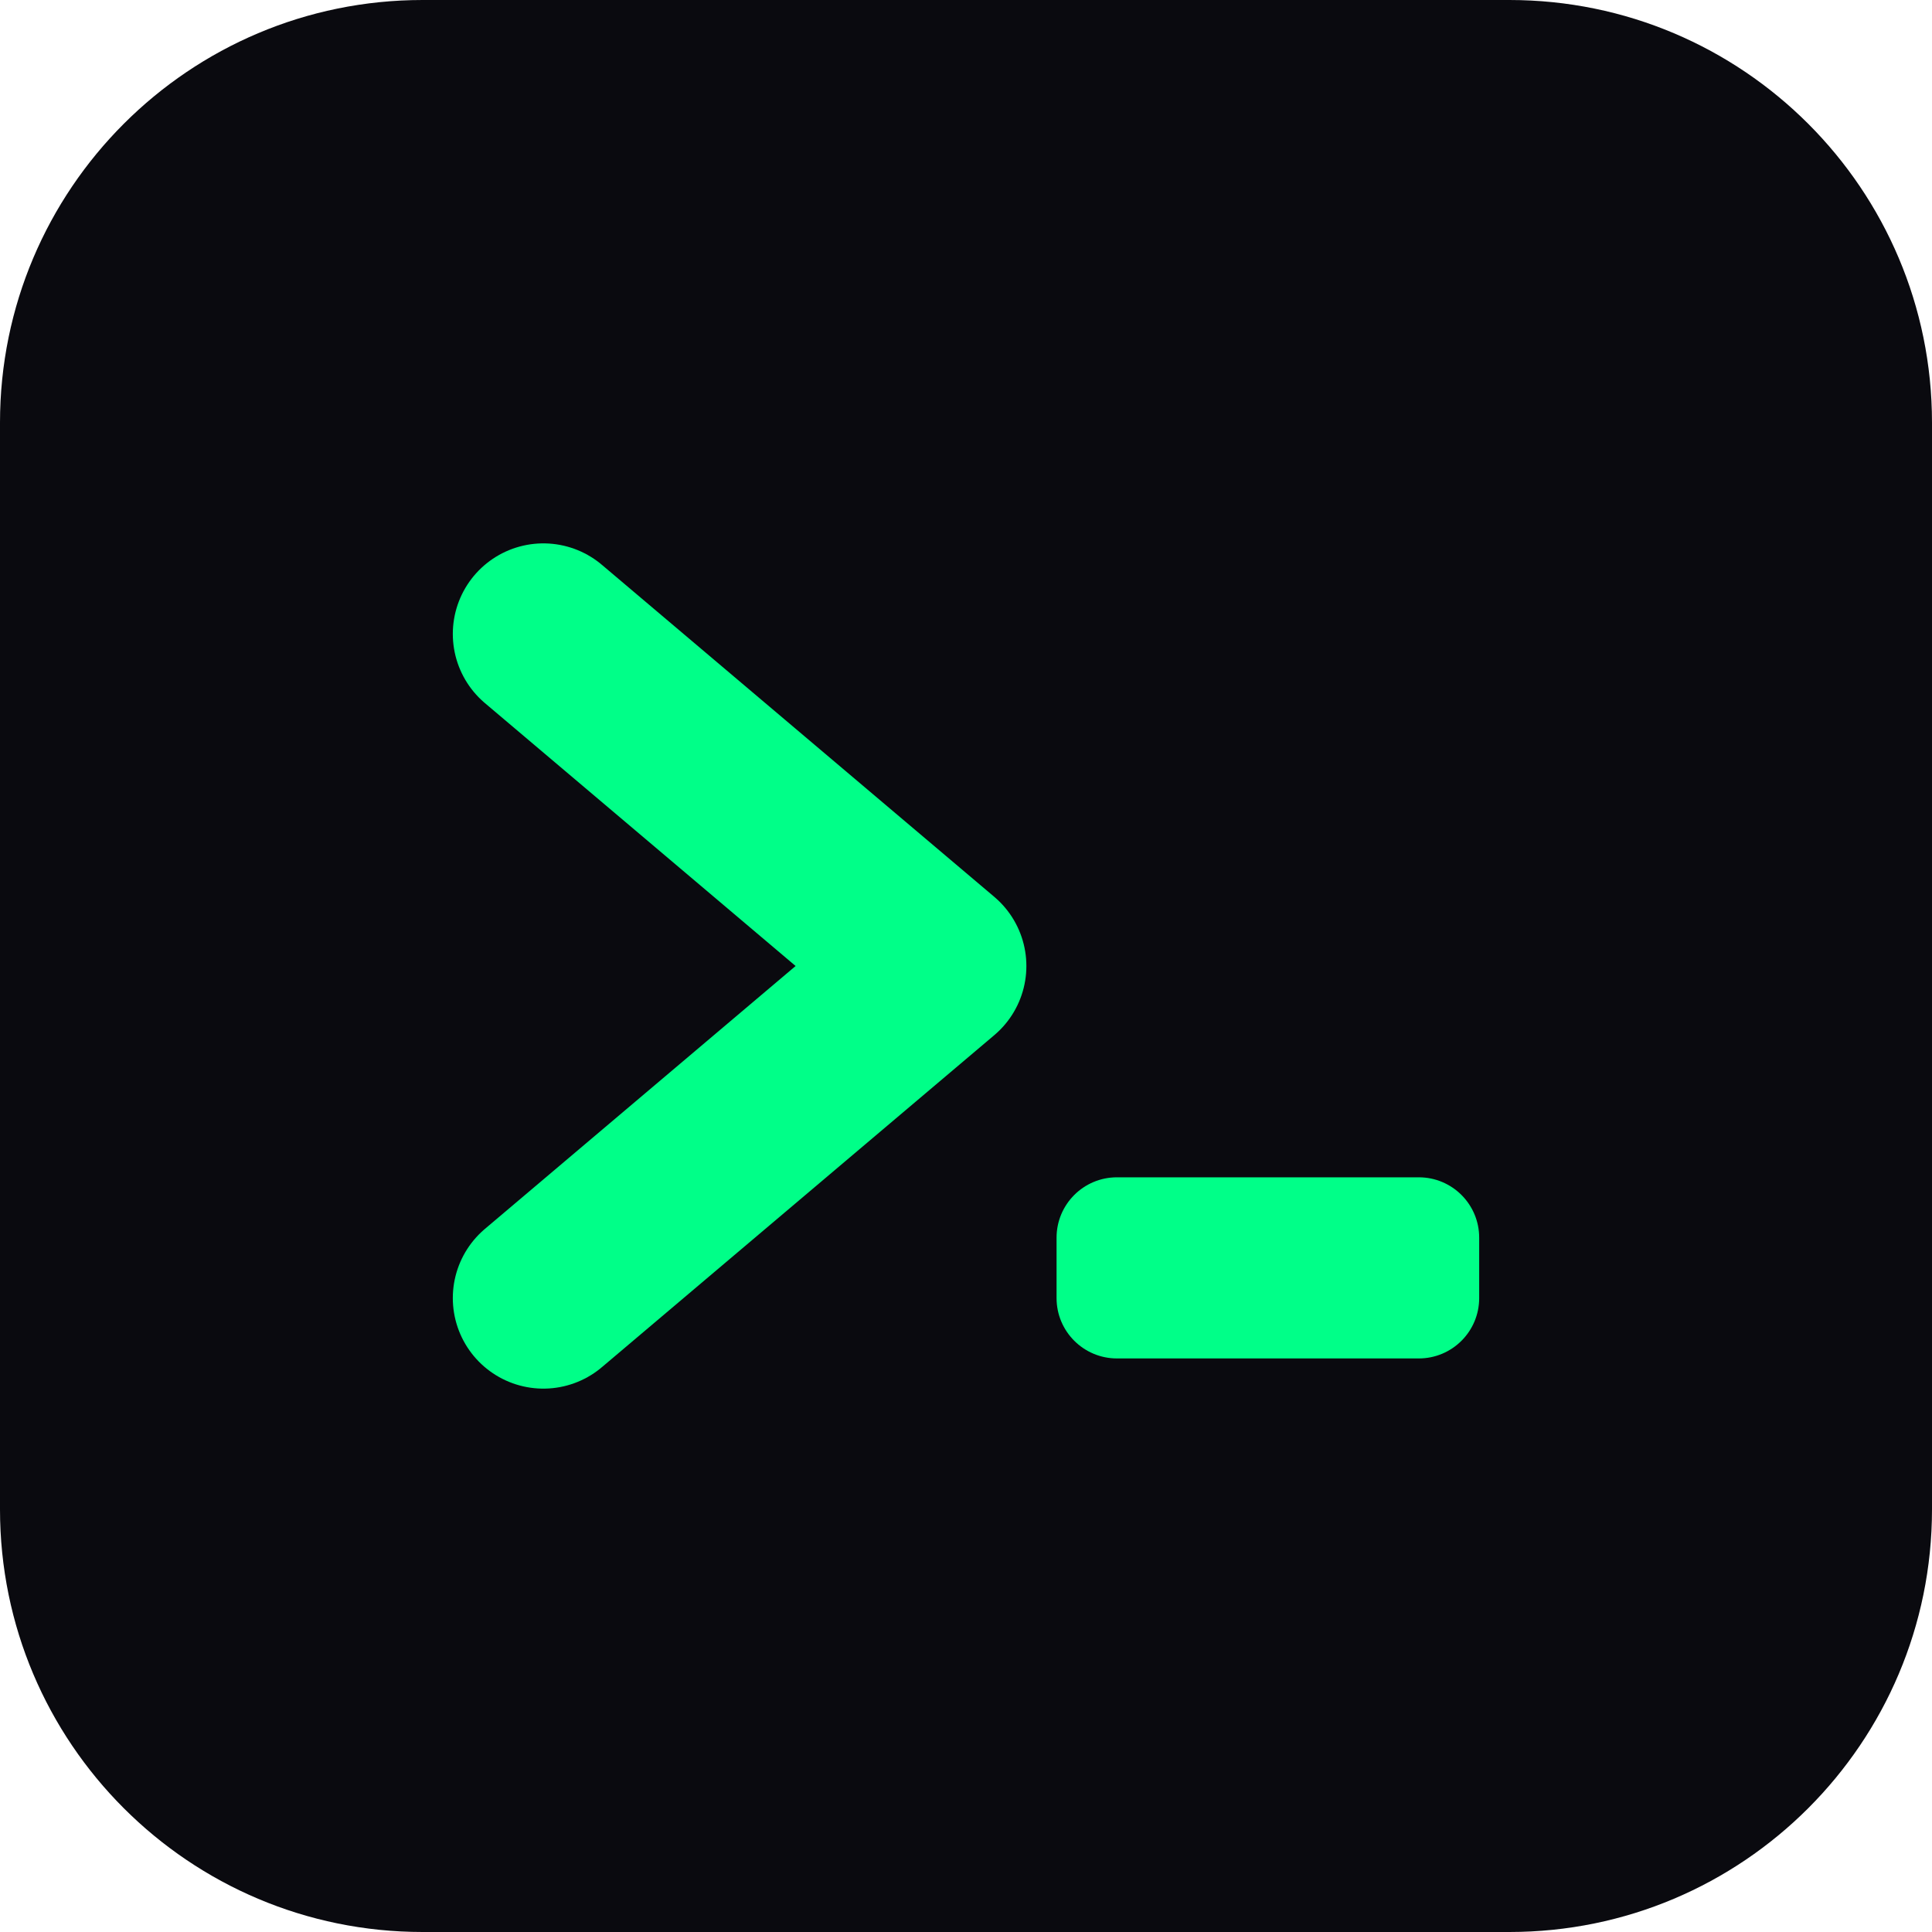
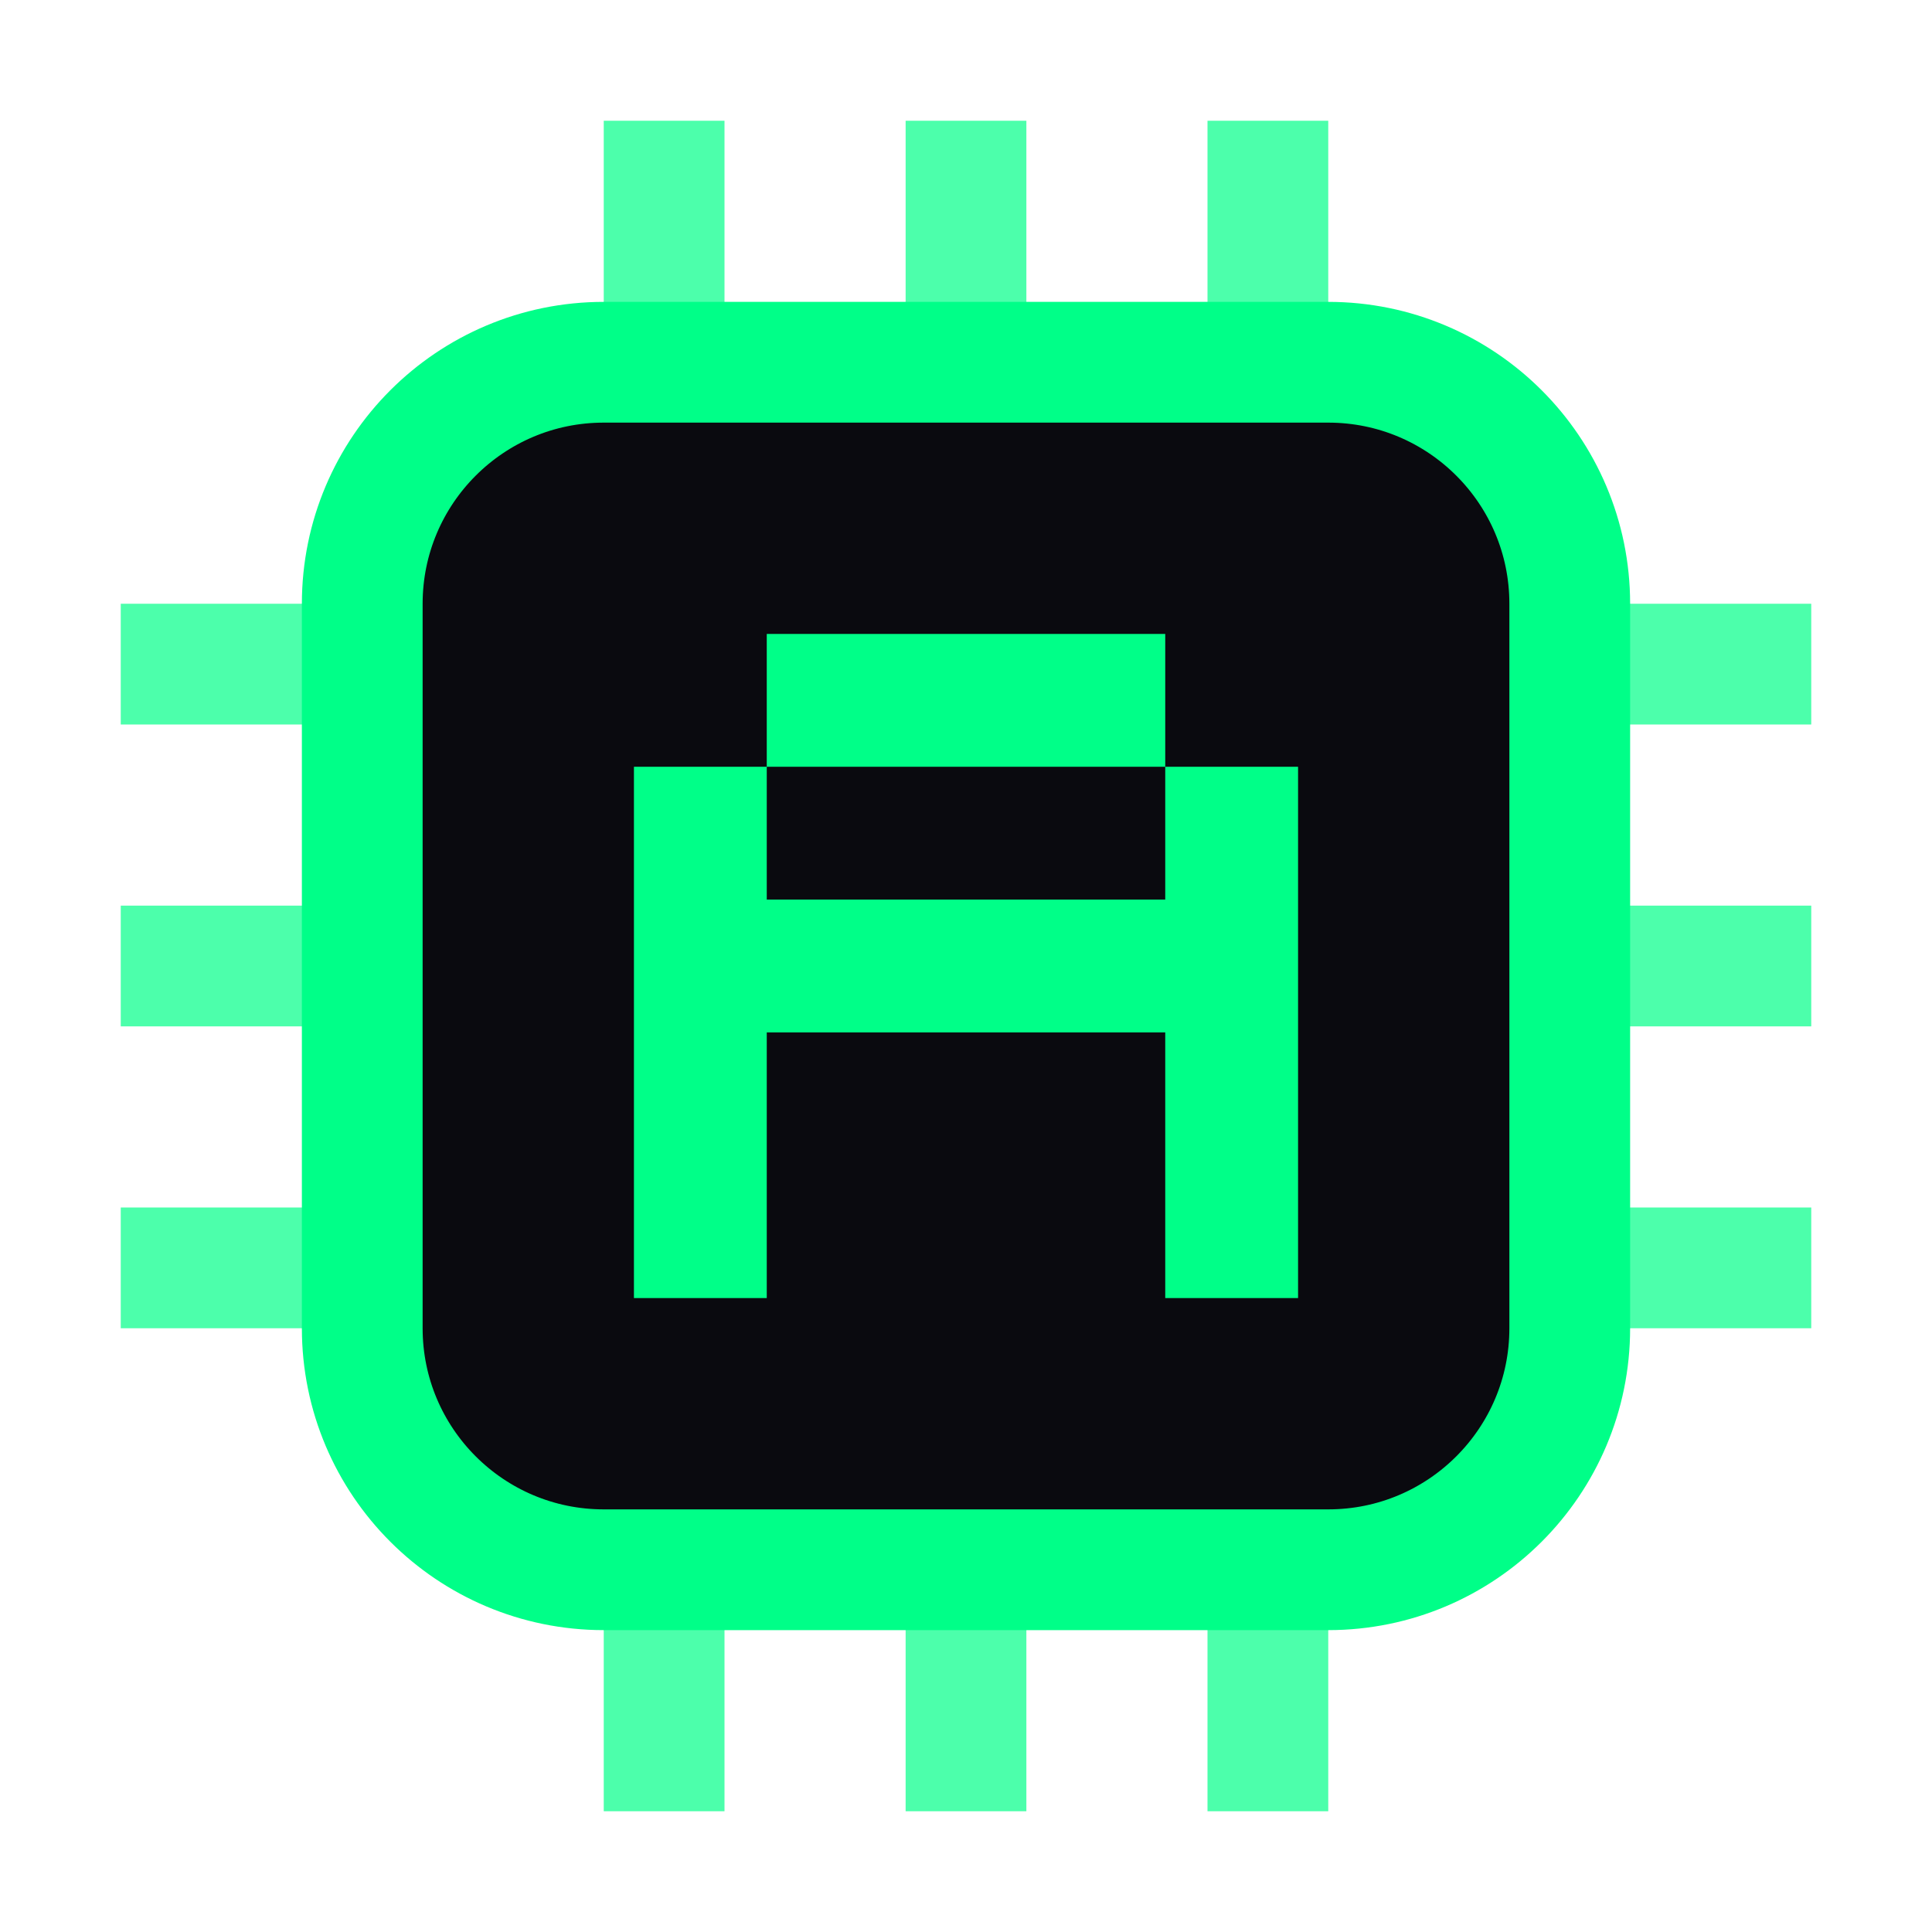
<svg xmlns="http://www.w3.org/2000/svg" viewBox="0 0 32 32">
-   <rect width="32" height="32" rx="7" fill="#0a0a0f" />
-   <path d="M9 10.5 L15.5 16 L9 21.5" fill="none" stroke="#00ff88" stroke-width="3" stroke-linecap="round" stroke-linejoin="round" />
-   <rect x="17.5" y="19.5" width="7" height="3" rx="1" fill="#00ff88" />
+   <path d="M10 2h2v5h-2zM10 25h2v5h-2zM2 10h5v2h-5zM25 10h5v2h-5zM15 2h2v5h-2zM15 25h2v5h-2zM2 15h5v2h-5zM25 15h5v2h-5zM20 2h2v5h-2zM20 25h2v5h-2zM2 20h5v2h-5zM25 20h5v2h-5z" fill="#00ff88" opacity="0.7" />
+   <rect x="6" y="6" width="20" height="20" rx="4" fill="#0a0a0f" stroke="#00ff88" stroke-width="2" />
+   <path d="M12.7 10.5h6.6v2.2h-6.6zM10.5 12.7h2.2v2.2h-2.2zM19.3 12.7h2.2v2.2h-2.2zM10.5 14.9h11v2.2h-11zM10.5 17.1h2.2v2.2h-2.2zM19.3 17.1h2.2v2.2h-2.2zM10.5 19.3h2.2v2.2h-2.2zM19.3 19.3h2.2v2.2h-2.2z" fill="#00ff88" />
</svg>
